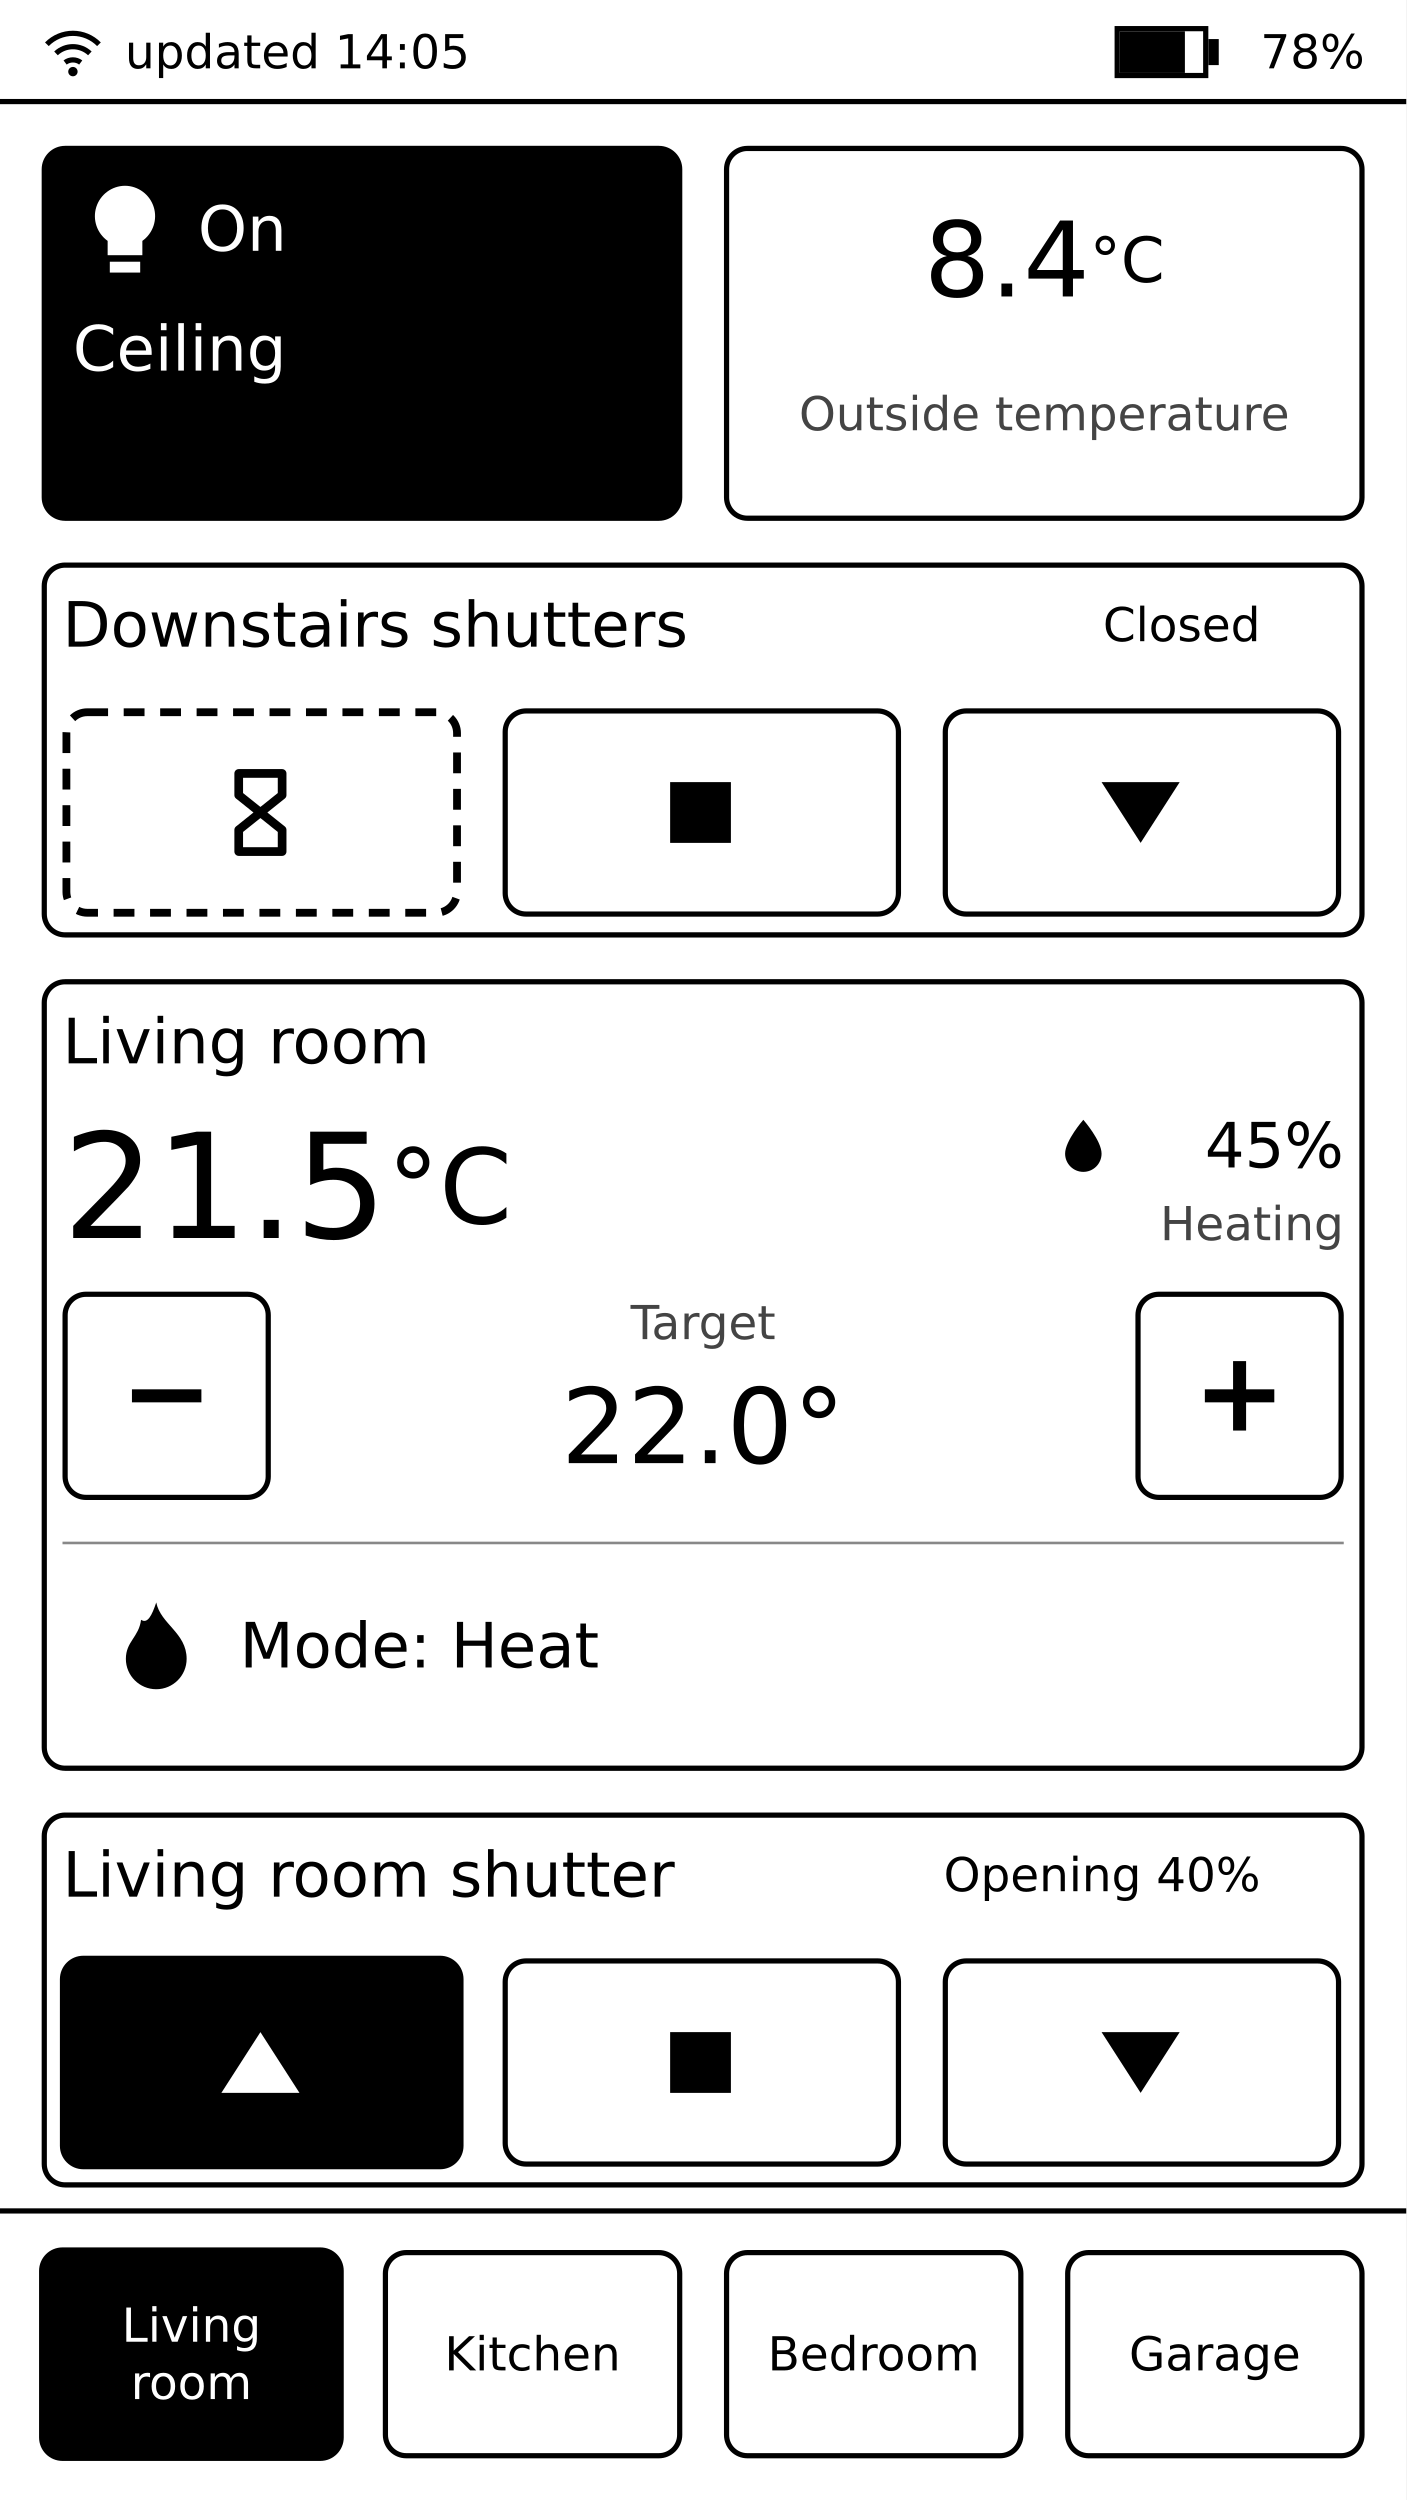
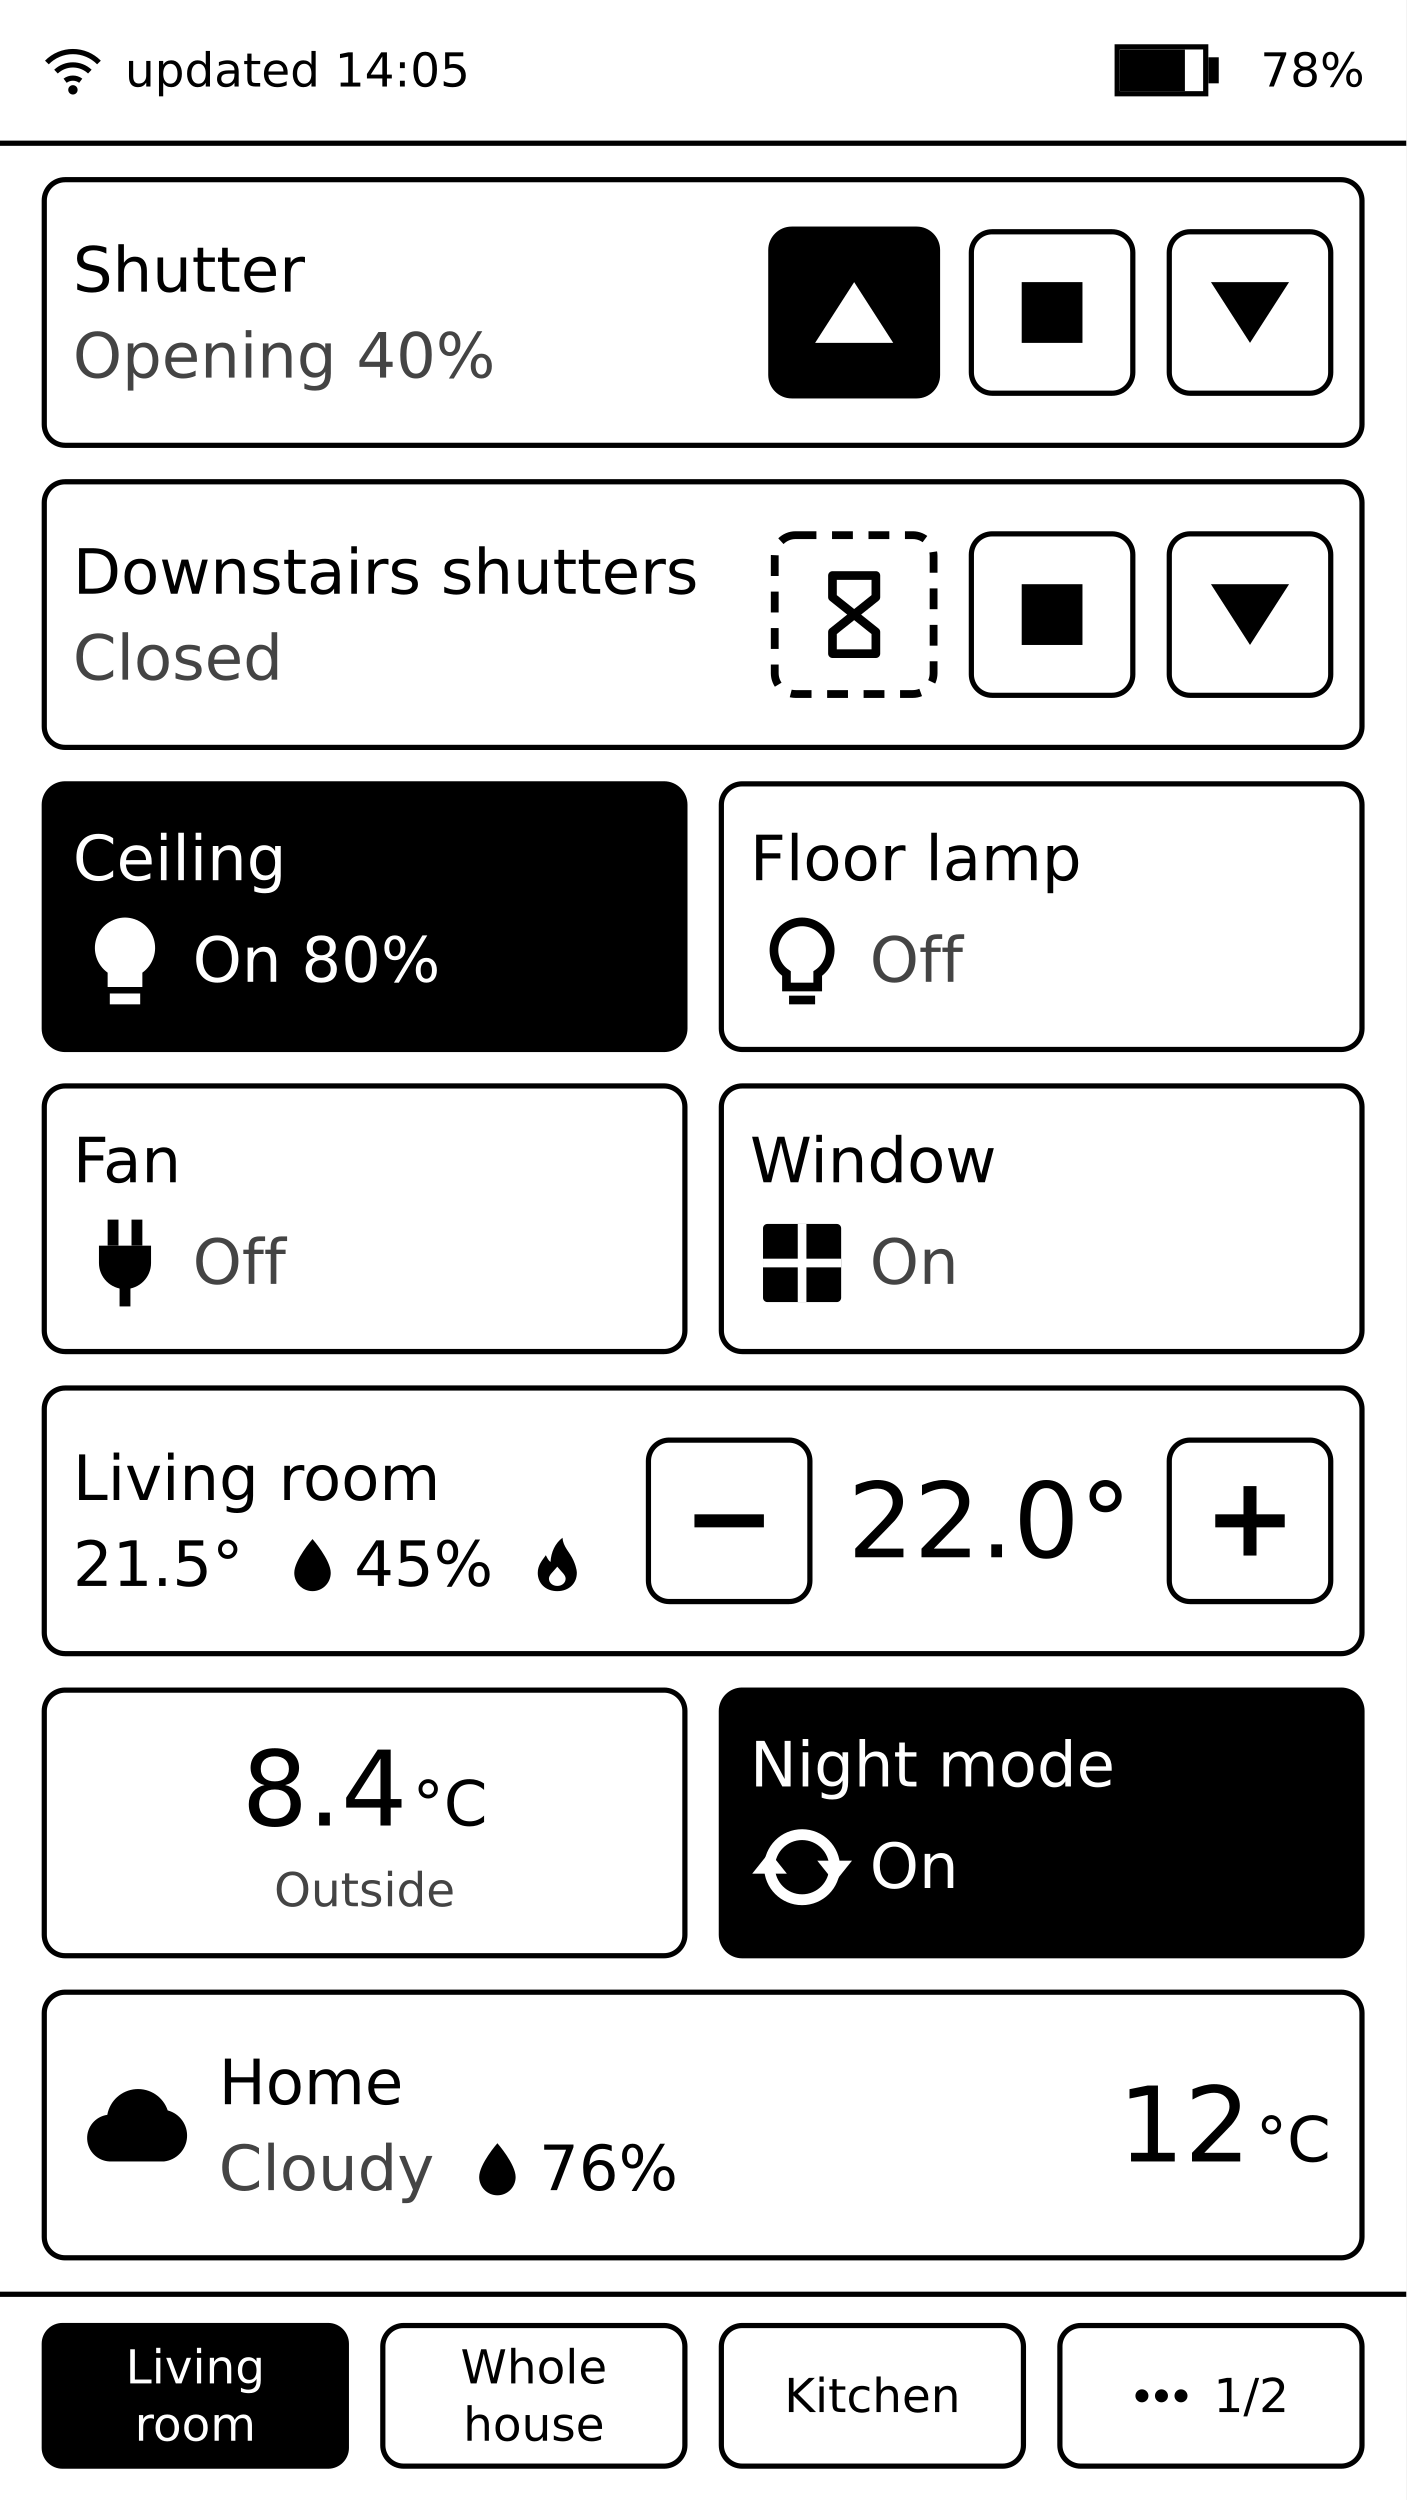
- <svg xmlns="http://www.w3.org/2000/svg" xmlns:xlink="http://www.w3.org/1999/xlink" width="540" height="960" viewBox="0 0 540 960" font-family="DejaVu Sans, Verdana, sans-serif">
+ <svg xmlns="http://www.w3.org/2000/svg" xmlns:xlink="http://www.w3.org/1999/xlink" width="540" height="960" viewBox="0 0 540 960" font-family="DejaVu Sans">
  <defs>
    <symbol id="i-up" viewBox="0 0 24 24">
      <polygon points="12,5 21,19 3,19" fill="currentColor" />
    </symbol>
    <symbol id="i-down" viewBox="0 0 24 24">
      <polygon points="12,19 21,5 3,5" fill="currentColor" />
    </symbol>
    <symbol id="i-stop" viewBox="0 0 24 24">
      <rect x="5" y="5" width="14" height="14" fill="currentColor" />
    </symbol>
    <symbol id="i-bulb" viewBox="0 0 24 24">
      <path d="M12 2 a7 7 0 0 0 -4 12.7 V18 h8 v-3.3 A7 7 0 0 0 12 2z" fill="currentColor" />
      <rect x="8.5" y="19.5" width="7" height="2.5" fill="currentColor" />
    </symbol>
+     <symbol id="i-bulb-off" viewBox="0 0 24 24">
+       <g fill="none" stroke="currentColor" stroke-width="2">
+         <path d="M12 3 a6.5 6.5 0 0 0 -3.6 11.9 V18 h7.2 v-3.1 A6.5 6.5 0 0 0 12 3z" />
+         <path d="M9 21 H15" />
+       </g>
+     </symbol>
+     <symbol id="i-plug" viewBox="0 0 24 24">
+       <rect x="8" y="2" width="2.5" height="6" fill="currentColor" />
+       <rect x="13.5" y="2" width="2.5" height="6" fill="currentColor" />
+       <path d="M6 8 H18 V12 A6 6 0 0 1 6 12 Z" fill="currentColor" />
+       <rect x="10.75" y="17.5" width="2.5" height="4.5" fill="currentColor" />
+     </symbol>
+     <symbol id="i-auto" viewBox="0 0 24 24">
+       <g fill="none" stroke="currentColor" stroke-width="2.5">
+         <path d="M4.5 12 A7.5 7.5 0 0 1 19.5 12" />
+         <path d="M19.5 12 A7.5 7.5 0 0 1 4.5 12" />
+       </g>
+       <polygon points="15.5,10.5 23.5,10.5 19.5,15.5" fill="currentColor" />
+       <polygon points="0.5,13.5 8.5,13.5 4.5,8.5" fill="currentColor" />
+     </symbol>
    <symbol id="i-drop" viewBox="0 0 24 24">
      <path d="M12 2 C12 2 5 10 5 15 a7 7 0 0 0 14 0 C19 10 12 2 12 2z" fill="currentColor" />
    </symbol>
    <symbol id="i-minus" viewBox="0 0 24 24">
      <rect x="4" y="10.5" width="16" height="3" fill="currentColor" />
    </symbol>
    <symbol id="i-plus" viewBox="0 0 24 24">
      <rect x="4" y="10.5" width="16" height="3" fill="currentColor" />
      <rect x="10.5" y="4" width="3" height="16" fill="currentColor" />
    </symbol>
    <symbol id="i-flame" viewBox="0 0 24 24">
-       <path d="M12 2 C13 7 19 9 19 15 a7 7 0 0 1 -14 0 C5 11 8 10 8.5 6 C10 7 11 5 12 2z" fill="currentColor" />
+       <path fill-rule="evenodd" d="M12 22 C7.5 22 4.5 19 4.5 15 C4.5 12 6.2 10.2 7.6 8.2 C8.2 9.4 8.6 10.2 9.4 10.8 C9.6 7 11.2 3.6 14 1.5 C14.2 5 16.8 7 18.2 10.2 C19.6 13.4 19.5 15 19.5 15 C19.5 19 16.5 22 12 22 Z M12 20 C10.2 20 8.8 18.8 8.8 17.2 C8.8 15.8 10.2 14.8 12 12.6 C13.8 14.8 15.2 15.8 15.2 17.2 C15.2 18.8 13.8 20 12 20 Z" fill="currentColor" />
+     </symbol>
+     <symbol id="i-window-off" viewBox="0 0 24 24">
+       <g fill="none" stroke="currentColor" stroke-width="2">
+         <rect x="3" y="3" width="18" height="18" rx="1" />
+         <path d="M12 3 V21 M3 12 H21" />
+       </g>
+     </symbol>
+     <symbol id="i-window-on" viewBox="0 0 24 24">
+       <rect x="3" y="3" width="18" height="18" rx="1" fill="currentColor" />
+       <path d="M12 3 V21 M3 12 H21" fill="none" stroke="#fff" stroke-width="2" />
+     </symbol>
+     <symbol id="i-cloud" viewBox="0 0 24 24">
+       <path d="M7 19 A4.5 4.5 0 0 1 6.6 10.05 A6 6 0 0 1 18.2 9.2 A5 5 0 0 1 17.5 19 Z" fill="currentColor" />
    </symbol>
    <symbol id="i-wifi" viewBox="0 0 24 24">
      <g fill="none" stroke="currentColor" stroke-width="2">
        <path d="M2 9 A14 14 0 0 1 22 9" />
        <path d="M5.5 12.5 A9.5 9.5 0 0 1 18.5 12.5" />
        <path d="M9 16 A5 5 0 0 1 15 16" />
      </g>
      <circle cx="12" cy="19.5" r="1.8" fill="currentColor" />
    </symbol>
    <symbol id="i-hourglass" viewBox="0 0 24 24">
      <path d="M7 3 H17 V8 L12 12 L17 16 V21 H7 V16 L12 12 L7 8 Z" fill="none" stroke="currentColor" stroke-width="2" stroke-linejoin="round" />
    </symbol>
+     <symbol id="i-dots" viewBox="0 0 24 24">
+       <circle cx="4.5" cy="12" r="2.5" fill="currentColor" />
+       <circle cx="12" cy="12" r="2.5" fill="currentColor" />
+       <circle cx="19.5" cy="12" r="2.5" fill="currentColor" />
+     </symbol>
  </defs>
  <rect x="0" y="0" width="540" height="960" fill="#fff" />
-   <use xlink:href="#i-wifi" href="#i-wifi" x="16" y="8" width="24" height="24" color="#000" />
-   <text x="48" y="20" font-size="18" fill="#000" dominant-baseline="central">updated 14:05</text>
-   <rect x="429" y="11" width="34" height="18" fill="none" stroke="#000" stroke-width="2" />
-   <rect x="464" y="15" width="4" height="10" fill="#000" />
-   <rect x="430" y="12" width="25" height="16" fill="#000" />
-   <text x="524" y="20" font-size="18" fill="#000" text-anchor="end" dominant-baseline="central">78%</text>
-   <rect x="0" y="38" width="540" height="2" fill="#000" />
-   <g transform="translate(16,56)">
-     <rect x="1" y="1" width="244" height="142" rx="8" fill="#000" stroke="#000" stroke-width="2" />
-     <use xlink:href="#i-bulb" href="#i-bulb" x="12" y="12" width="40" height="40" color="#fff" />
-     <text x="60" y="32" font-size="24" fill="#fff" dominant-baseline="central">On</text>
-     <text x="12" y="78" font-size="24" fill="#fff" dominant-baseline="central">Ceiling</text>
+   <use xlink:href="#i-wifi" href="#i-wifi" x="16" y="15" width="24" height="24" color="#000" />
+   <text x="48" y="27" font-size="18" fill="#000" dominant-baseline="central">updated 14:05</text>
+   <rect x="428" y="17" width="36" height="20" fill="#000" />
+   <rect x="430" y="19" width="32" height="16" fill="#fff" />
+   <rect x="430" y="19" width="25" height="16" fill="#000" />
+   <rect x="464" y="22" width="4" height="10" fill="#000" />
+   <text x="524" y="27" font-size="18" fill="#000" text-anchor="end" dominant-baseline="central">78%</text>
+   <rect x="0" y="54" width="540" height="2" fill="#000" />
+   <g id="w-1" transform="translate(16,68)">
+     <rect id="w-1-frame" x="1" y="1" width="506" height="102" rx="8" fill="#fff" stroke="#000" stroke-width="2" />
+     <text id="w-1-name" x="12" y="44" font-size="24" fill="#000" dominant-baseline="alphabetic">Shutter</text>
+     <text id="w-1-state" x="12" y="77" font-size="24" fill="#444" dominant-baseline="alphabetic">Opening 40%</text>
+     <rect id="w-1-up-btn" x="280" y="20" width="64" height="64" rx="8" fill="#000" stroke="#000" stroke-width="2" />
+     <use id="w-1-up-icon" xlink:href="#i-up" href="#i-up" x="292" y="32" width="40" height="40" color="#fff" />
+     <rect id="w-1-stop-btn" x="357" y="21" width="62" height="62" rx="8" fill="#fff" stroke="#000" stroke-width="2" />
+     <use id="w-1-stop-icon" xlink:href="#i-stop" href="#i-stop" x="368" y="32" width="40" height="40" color="#000" />
+     <rect id="w-1-down-btn" x="433" y="21" width="62" height="62" rx="8" fill="#fff" stroke="#000" stroke-width="2" />
+     <use id="w-1-down-icon" xlink:href="#i-down" href="#i-down" x="444" y="32" width="40" height="40" color="#000" />
  </g>
-   <g transform="translate(278,56)">
-     <rect x="1" y="1" width="244" height="142" rx="8" fill="#fff" stroke="#000" stroke-width="2" />
-     <text x="123" y="44" font-size="40" fill="#000" text-anchor="middle" dominant-baseline="central">8.4<tspan font-size="24">°C</tspan>
+   <g id="w-2" transform="translate(16,184)">
+     <rect id="w-2-frame" x="1" y="1" width="506" height="102" rx="8" fill="#fff" stroke="#000" stroke-width="2" />
+     <text id="w-2-name" x="12" y="44" font-size="24" fill="#000" dominant-baseline="alphabetic">Downstairs shutters</text>
+     <text id="w-2-state" x="12" y="77" font-size="24" fill="#444" dominant-baseline="alphabetic">Closed</text>
+     <rect id="w-2-up-btn" x="281.5" y="21.5" width="61" height="61" rx="8" fill="#fff" stroke="#000" stroke-width="3" stroke-dasharray="8 6" />
+     <use id="w-2-up-icon" xlink:href="#i-hourglass" href="#i-hourglass" x="292" y="32" width="40" height="40" color="#000" />
+     <rect id="w-2-stop-btn" x="357" y="21" width="62" height="62" rx="8" fill="#fff" stroke="#000" stroke-width="2" />
+     <use id="w-2-stop-icon" xlink:href="#i-stop" href="#i-stop" x="368" y="32" width="40" height="40" color="#000" />
+     <rect id="w-2-down-btn" x="433" y="21" width="62" height="62" rx="8" fill="#fff" stroke="#000" stroke-width="2" />
+     <use id="w-2-down-icon" xlink:href="#i-down" href="#i-down" x="444" y="32" width="40" height="40" color="#000" />
+   </g>
+   <g id="w-3" transform="translate(16,300)">
+     <rect id="w-3-frame" x="1" y="1" width="246" height="102" rx="8" fill="#000" stroke="#000" stroke-width="2" />
+     <text id="w-3-name" x="12" y="38" font-size="24" fill="#fff" dominant-baseline="alphabetic">Ceiling</text>
+     <use id="w-3-icon" xlink:href="#i-bulb" href="#i-bulb" x="12" y="49" width="40" height="40" color="#fff" />
+     <text id="w-3-state" x="58" y="77" font-size="24" fill="#fff" dominant-baseline="alphabetic">On 80%</text>
+   </g>
+   <g id="w-4" transform="translate(276,300)">
+     <rect id="w-4-frame" x="1" y="1" width="246" height="102" rx="8" fill="#fff" stroke="#000" stroke-width="2" />
+     <text id="w-4-name" x="12" y="38" font-size="24" fill="#000" dominant-baseline="alphabetic">Floor lamp</text>
+     <use id="w-4-icon" xlink:href="#i-bulb-off" href="#i-bulb-off" x="12" y="49" width="40" height="40" color="#000" />
+     <text id="w-4-state" x="58" y="77" font-size="24" fill="#444" dominant-baseline="alphabetic">Off</text>
+   </g>
+   <g id="w-5" transform="translate(16,416)">
+     <rect id="w-5-frame" x="1" y="1" width="246" height="102" rx="8" fill="#fff" stroke="#000" stroke-width="2" />
+     <text id="w-5-name" x="12" y="38" font-size="24" fill="#000" dominant-baseline="alphabetic">Fan</text>
+     <use id="w-5-icon" xlink:href="#i-plug" href="#i-plug" x="12" y="49" width="40" height="40" color="#000" />
+     <text id="w-5-state" x="58" y="77" font-size="24" fill="#444" dominant-baseline="alphabetic">Off</text>
+   </g>
+   <g id="w-7" transform="translate(276,416)">
+     <rect id="w-7-frame" x="1" y="1" width="246" height="102" rx="8" fill="#fff" stroke="#000" stroke-width="2" />
+     <text id="w-7-name" x="12" y="38" font-size="24" fill="#000" dominant-baseline="alphabetic">Window</text>
+     <use id="w-7-icon" xlink:href="#i-window-on" href="#i-window-on" x="12" y="49" width="40" height="40" color="#000" />
+     <text id="w-7-state" x="58" y="77" font-size="24" fill="#444" dominant-baseline="alphabetic">On</text>
+   </g>
+   <g id="w-6" transform="translate(16,532)">
+     <rect id="w-6-frame" x="1" y="1" width="506" height="102" rx="8" fill="#fff" stroke="#000" stroke-width="2" />
+     <text id="w-6-name" x="12" y="44" font-size="24" fill="#000" dominant-baseline="alphabetic">Living room</text>
+     <text id="w-6-temp" x="12" y="77" font-size="24" fill="#000" dominant-baseline="alphabetic">21.5°</text>
+     <use id="w-6-hum-icon" xlink:href="#i-drop" href="#i-drop" x="92" y="57" width="24" height="24" color="#000" />
+     <text id="w-6-hum-text" x="120" y="77" font-size="24" fill="#000" dominant-baseline="alphabetic">45%</text>
+     <use id="w-6-act-icon" xlink:href="#i-flame" href="#i-flame" x="186" y="57" width="24" height="24" color="#000" />
+     <rect id="w-6-minus-btn" x="233" y="21" width="62" height="62" rx="8" fill="#fff" stroke="#000" stroke-width="2" />
+     <use id="w-6-minus-icon" xlink:href="#i-minus" href="#i-minus" x="244" y="32" width="40" height="40" color="#000" />
+     <text id="w-6-target" x="364" y="66" font-size="40" fill="#000" text-anchor="middle" dominant-baseline="alphabetic">22.0°</text>
+     <rect id="w-6-plus-btn" x="433" y="21" width="62" height="62" rx="8" fill="#fff" stroke="#000" stroke-width="2" />
+     <use id="w-6-plus-icon" xlink:href="#i-plus" href="#i-plus" x="444" y="32" width="40" height="40" color="#000" />
+   </g>
+   <g id="w-8" transform="translate(16,648)">
+     <rect id="w-8-frame" x="1" y="1" width="246" height="102" rx="8" fill="#fff" stroke="#000" stroke-width="2" />
+     <text id="w-8-value" x="124" y="53" font-size="40" fill="#000" text-anchor="middle" dominant-baseline="alphabetic">8.4<tspan font-size="24" dx="2">°C</tspan>
    </text>
-     <text x="123" y="103" font-size="18" fill="#444" text-anchor="middle" dominant-baseline="central">Outside temperature</text>
+     <text id="w-8-name" x="124" y="84" font-size="18" fill="#444" text-anchor="middle" dominant-baseline="alphabetic">Outside</text>
  </g>
-   <g transform="translate(16,216)">
-     <rect x="1" y="1" width="506" height="142" rx="8" fill="#fff" stroke="#000" stroke-width="2" />
-     <text x="8" y="24" font-size="24" fill="#000" dominant-baseline="central">Downstairs shutters</text>
-     <text x="468" y="24" font-size="18" fill="#000" text-anchor="end" dominant-baseline="central">Closed</text>
-     <rect x="9.5" y="57.5" width="150" height="77" rx="8" fill="#fff" stroke="#000" stroke-width="3" stroke-dasharray="8 6" />
-     <use xlink:href="#i-hourglass" href="#i-hourglass" x="64" y="76" width="40" height="40" color="#000" />
-     <rect x="178" y="57" width="151" height="78" rx="8" fill="#fff" stroke="#000" stroke-width="2" />
-     <use xlink:href="#i-stop" href="#i-stop" x="233" y="76" width="40" height="40" color="#000" />
-     <rect x="347" y="57" width="151" height="78" rx="8" fill="#fff" stroke="#000" stroke-width="2" />
-     <use xlink:href="#i-down" href="#i-down" x="402" y="76" width="40" height="40" color="#000" />
+   <g id="w-9" transform="translate(276,648)">
+     <rect id="w-9-frame" x="1" y="1" width="246" height="102" rx="8" fill="#000" stroke="#000" stroke-width="2" />
+     <text id="w-9-name" x="12" y="38" font-size="24" fill="#fff" dominant-baseline="alphabetic">Night mode</text>
+     <use id="w-9-icon" xlink:href="#i-auto" href="#i-auto" x="12" y="49" width="40" height="40" color="#fff" />
+     <text id="w-9-state" x="58" y="77" font-size="24" fill="#fff" dominant-baseline="alphabetic">On</text>
  </g>
-   <g transform="translate(16,376)">
-     <rect x="1" y="1" width="506" height="302" rx="8" fill="#fff" stroke="#000" stroke-width="2" />
-     <text x="8" y="24" font-size="24" fill="#000" dominant-baseline="central">Living room</text>
-     <text x="8" y="80" font-size="56" fill="#000" dominant-baseline="central">21.5<tspan font-size="40">°C</tspan>
+   <g id="w-10" transform="translate(16,764)">
+     <rect id="w-10-frame" x="1" y="1" width="506" height="102" rx="8" fill="#fff" stroke="#000" stroke-width="2" />
+     <use id="w-10-icon" xlink:href="#i-cloud" href="#i-cloud" x="12" y="28" width="48" height="48" color="#000" />
+     <text id="w-10-name" x="68" y="44" font-size="24" fill="#000" dominant-baseline="alphabetic">Home</text>
+     <text id="w-10-cond" x="68" y="77" font-size="24" fill="#444" dominant-baseline="alphabetic">Cloudy</text>
+     <use id="w-10-hum-icon" xlink:href="#i-drop" href="#i-drop" x="163" y="57" width="24" height="24" color="#000" />
+     <text id="w-10-hum-text" x="191" y="77" font-size="24" fill="#000" dominant-baseline="alphabetic">76%</text>
+     <text id="w-10-temp" x="495" y="66" font-size="40" fill="#000" text-anchor="end" dominant-baseline="alphabetic">12<tspan font-size="24" dx="2">°C</tspan>
    </text>
-     <use xlink:href="#i-drop" href="#i-drop" x="388" y="52" width="24" height="24" color="#000" />
-     <text x="500" y="64" font-size="24" fill="#000" text-anchor="end" dominant-baseline="central">45%</text>
-     <text x="500" y="94" font-size="18" fill="#444" text-anchor="end" dominant-baseline="central">Heating</text>
-     <rect x="9" y="121" width="78" height="78" rx="8" fill="#fff" stroke="#000" stroke-width="2" />
-     <use xlink:href="#i-minus" href="#i-minus" x="28" y="140" width="40" height="40" color="#000" />
-     <rect x="421" y="121" width="78" height="78" rx="8" fill="#fff" stroke="#000" stroke-width="2" />
-     <use xlink:href="#i-plus" href="#i-plus" x="440" y="140" width="40" height="40" color="#000" />
-     <text x="254" y="132" font-size="18" fill="#444" text-anchor="middle" dominant-baseline="central">Target</text>
-     <text x="254" y="172" font-size="40" fill="#000" text-anchor="middle" dominant-baseline="central">22.0°</text>
-     <line x1="8" y1="216.5" x2="500" y2="216.5" stroke="#888" stroke-width="1" />
-     <use xlink:href="#i-flame" href="#i-flame" x="24" y="236" width="40" height="40" color="#000" />
-     <text x="76" y="256" font-size="24" fill="#000" dominant-baseline="central">Mode: Heat</text>
  </g>
-   <g transform="translate(16,696)">
-     <rect x="1" y="1" width="506" height="142" rx="8" fill="#fff" stroke="#000" stroke-width="2" />
-     <text x="8" y="24" font-size="24" fill="#000" dominant-baseline="central">Living room shutter</text>
-     <text x="468" y="24" font-size="18" fill="#000" text-anchor="end" dominant-baseline="central">Opening 40%</text>
-     <rect x="8" y="56" width="153" height="80" rx="8" fill="#000" stroke="#000" stroke-width="2" />
-     <use xlink:href="#i-up" href="#i-up" x="64" y="76" width="40" height="40" color="#fff" />
-     <rect x="178" y="57" width="151" height="78" rx="8" fill="#fff" stroke="#000" stroke-width="2" />
-     <use xlink:href="#i-stop" href="#i-stop" x="233" y="76" width="40" height="40" color="#000" />
-     <rect x="347" y="57" width="151" height="78" rx="8" fill="#fff" stroke="#000" stroke-width="2" />
-     <use xlink:href="#i-down" href="#i-down" x="402" y="76" width="40" height="40" color="#000" />
-   </g>
-   <rect x="0" y="848" width="540" height="2" fill="#000" />
-   <rect x="16" y="864" width="115" height="80" rx="8" fill="#000" stroke="#000" stroke-width="2" />
-   <text x="73.5" y="893" font-size="18" fill="#fff" text-anchor="middle" dominant-baseline="central">Living</text>
-   <text x="73.5" y="915" font-size="18" fill="#fff" text-anchor="middle" dominant-baseline="central">room</text>
-   <rect x="148" y="865" width="113" height="78" rx="8" fill="#fff" stroke="#000" stroke-width="2" />
-   <text x="204.5" y="904" font-size="18" fill="#000" text-anchor="middle" dominant-baseline="central">Kitchen</text>
-   <rect x="279" y="865" width="113" height="78" rx="8" fill="#fff" stroke="#000" stroke-width="2" />
-   <text x="335.5" y="904" font-size="18" fill="#000" text-anchor="middle" dominant-baseline="central">Bedroom</text>
-   <rect x="410" y="865" width="113" height="78" rx="8" fill="#fff" stroke="#000" stroke-width="2" />
-   <text x="466.5" y="904" font-size="18" fill="#000" text-anchor="middle" dominant-baseline="central">Garage</text>
+   <rect x="0" y="880" width="540" height="2" fill="#000" />
+   <rect x="16" y="892" width="118" height="56" rx="8" fill="#000" />
+   <text x="75" y="909" font-size="18" fill="#fff" text-anchor="middle" dominant-baseline="central">Living</text>
+   <text x="75" y="931" font-size="18" fill="#fff" text-anchor="middle" dominant-baseline="central">room</text>
+   <rect x="147" y="893" width="116" height="54" rx="8" fill="#fff" stroke="#000" stroke-width="2" />
+   <text x="205" y="909" font-size="18" fill="#000" text-anchor="middle" dominant-baseline="central">Whole</text>
+   <text x="205" y="931" font-size="18" fill="#000" text-anchor="middle" dominant-baseline="central">house</text>
+   <rect x="277" y="893" width="116" height="54" rx="8" fill="#fff" stroke="#000" stroke-width="2" />
+   <text x="335" y="920" font-size="18" fill="#000" text-anchor="middle" dominant-baseline="central">Kitchen</text>
+   <rect x="407" y="893" width="116" height="54" rx="8" fill="#fff" stroke="#000" stroke-width="2" />
+   <use xlink:href="#i-dots" href="#i-dots" x="434" y="908" width="24" height="24" color="#000" />
+   <text x="466" y="920" font-size="18" fill="#000" dominant-baseline="central">1/2</text>
</svg>
